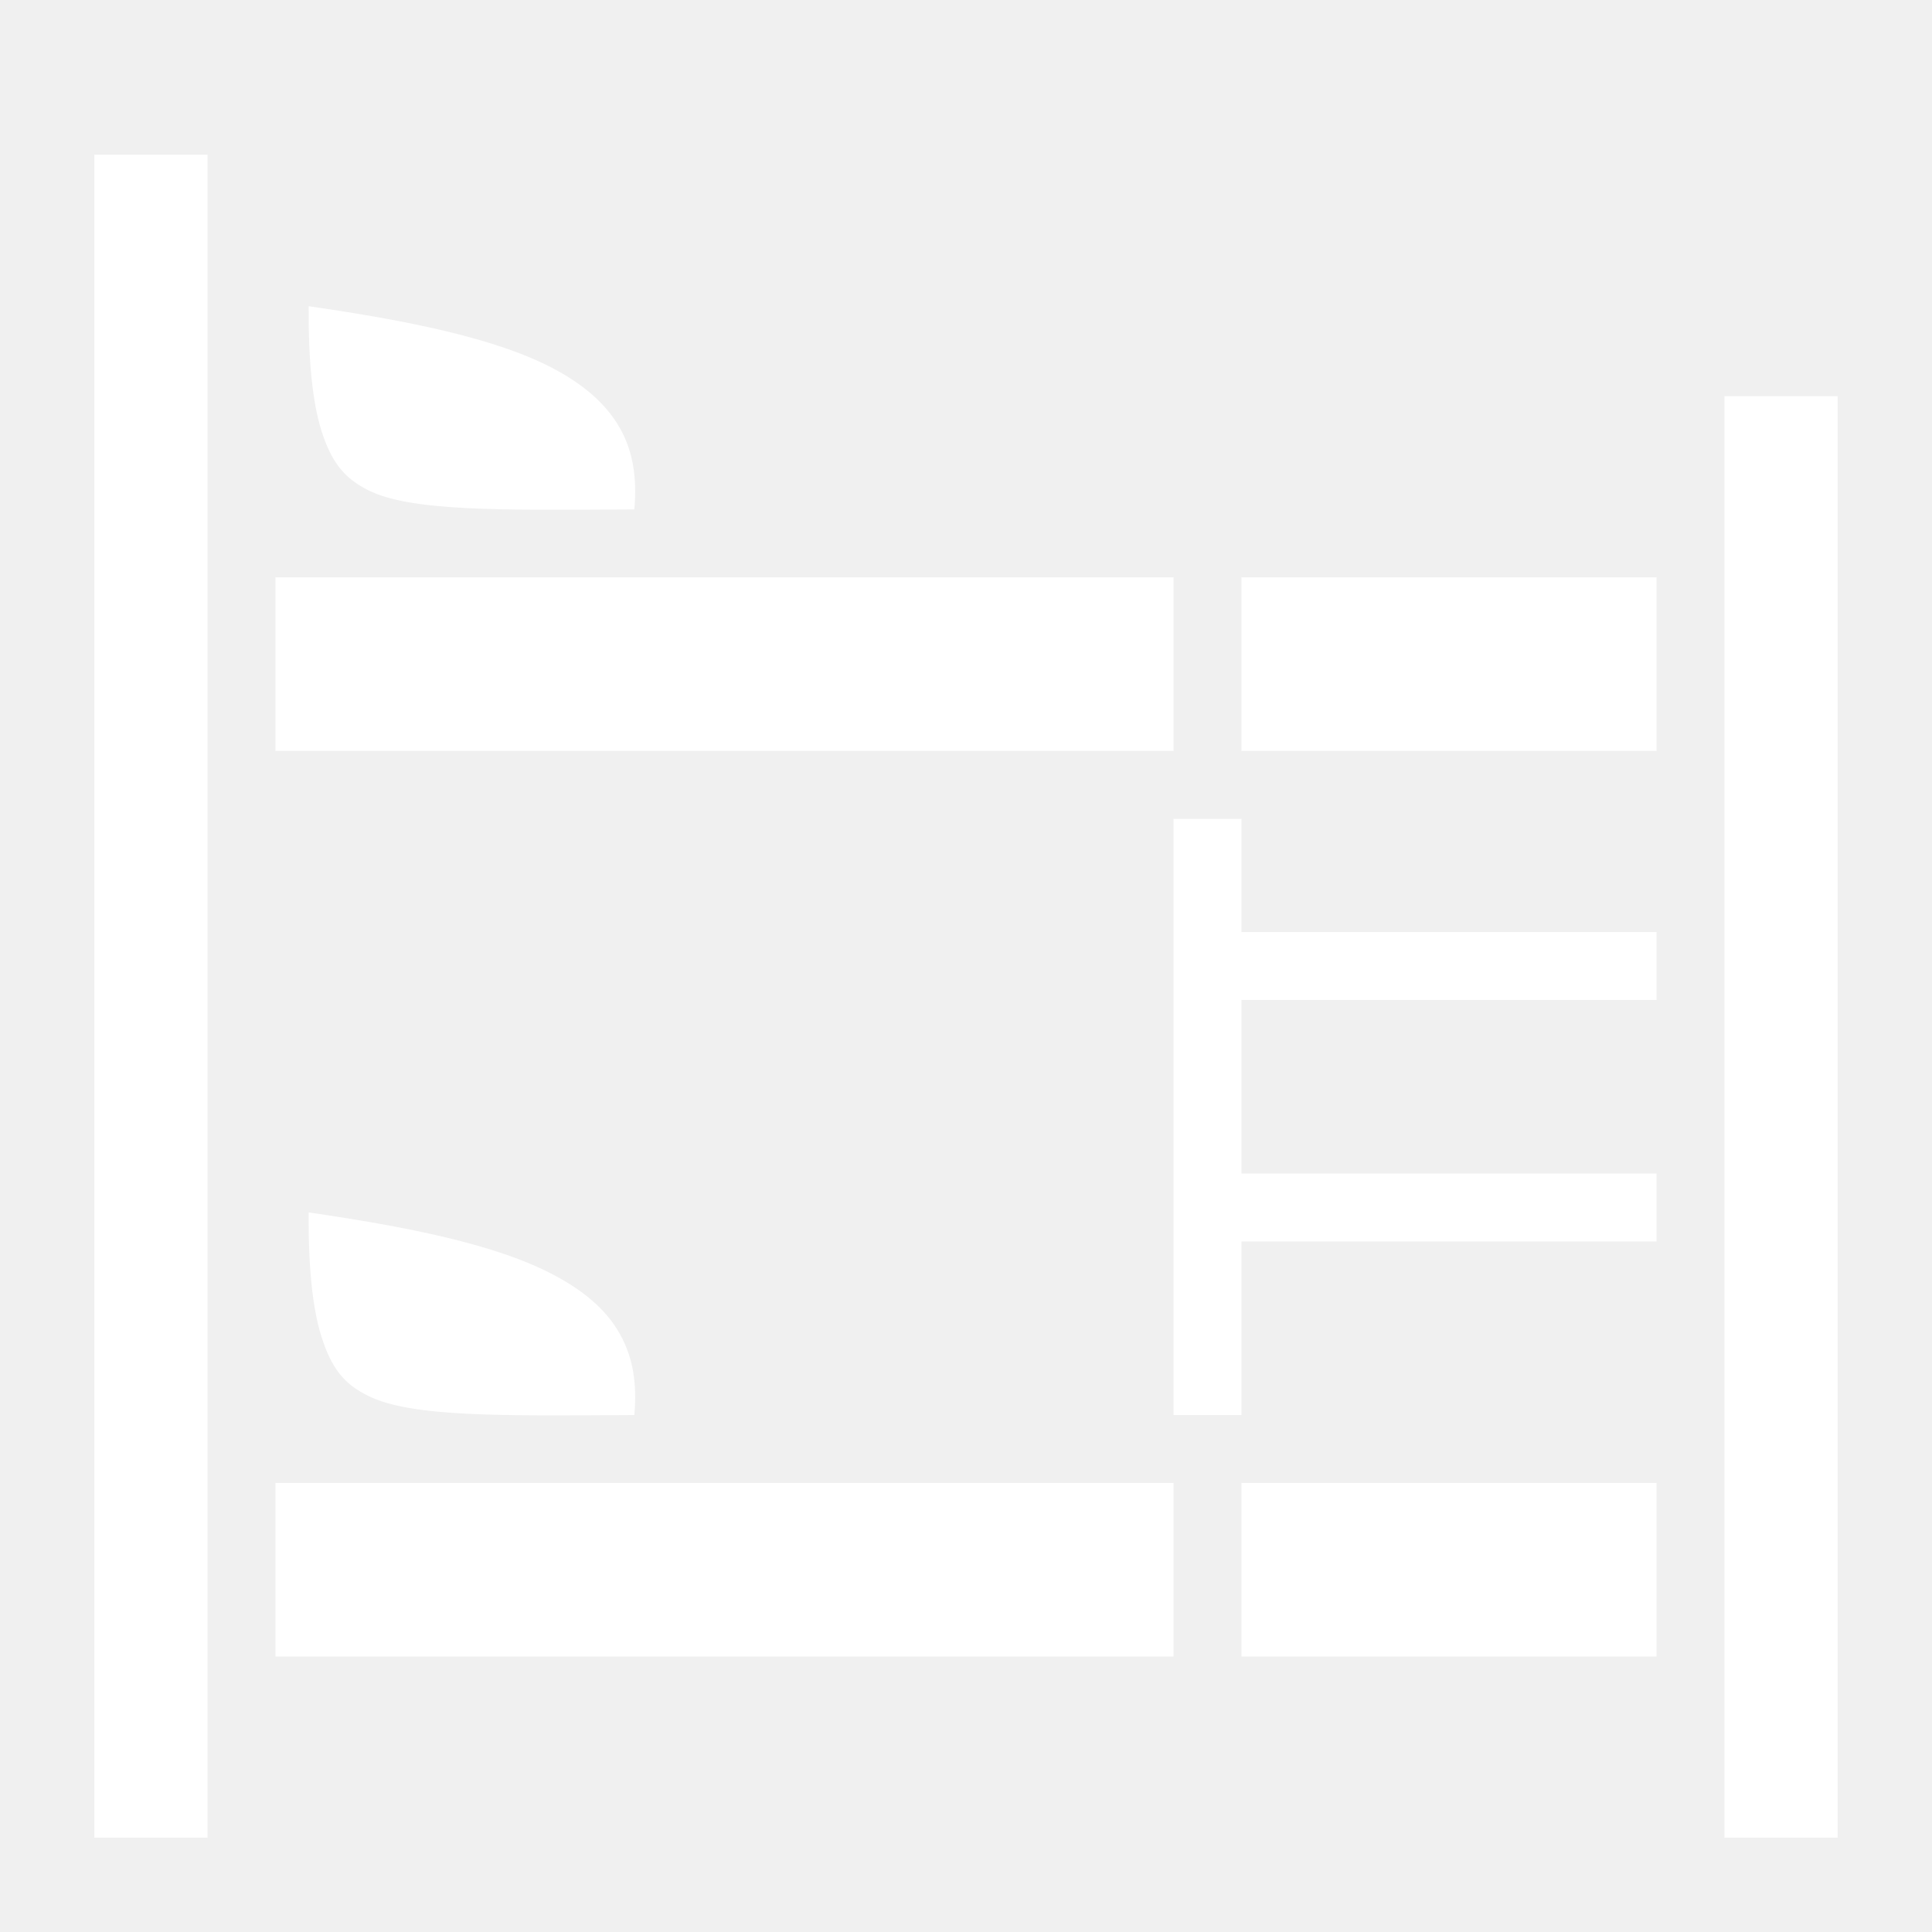
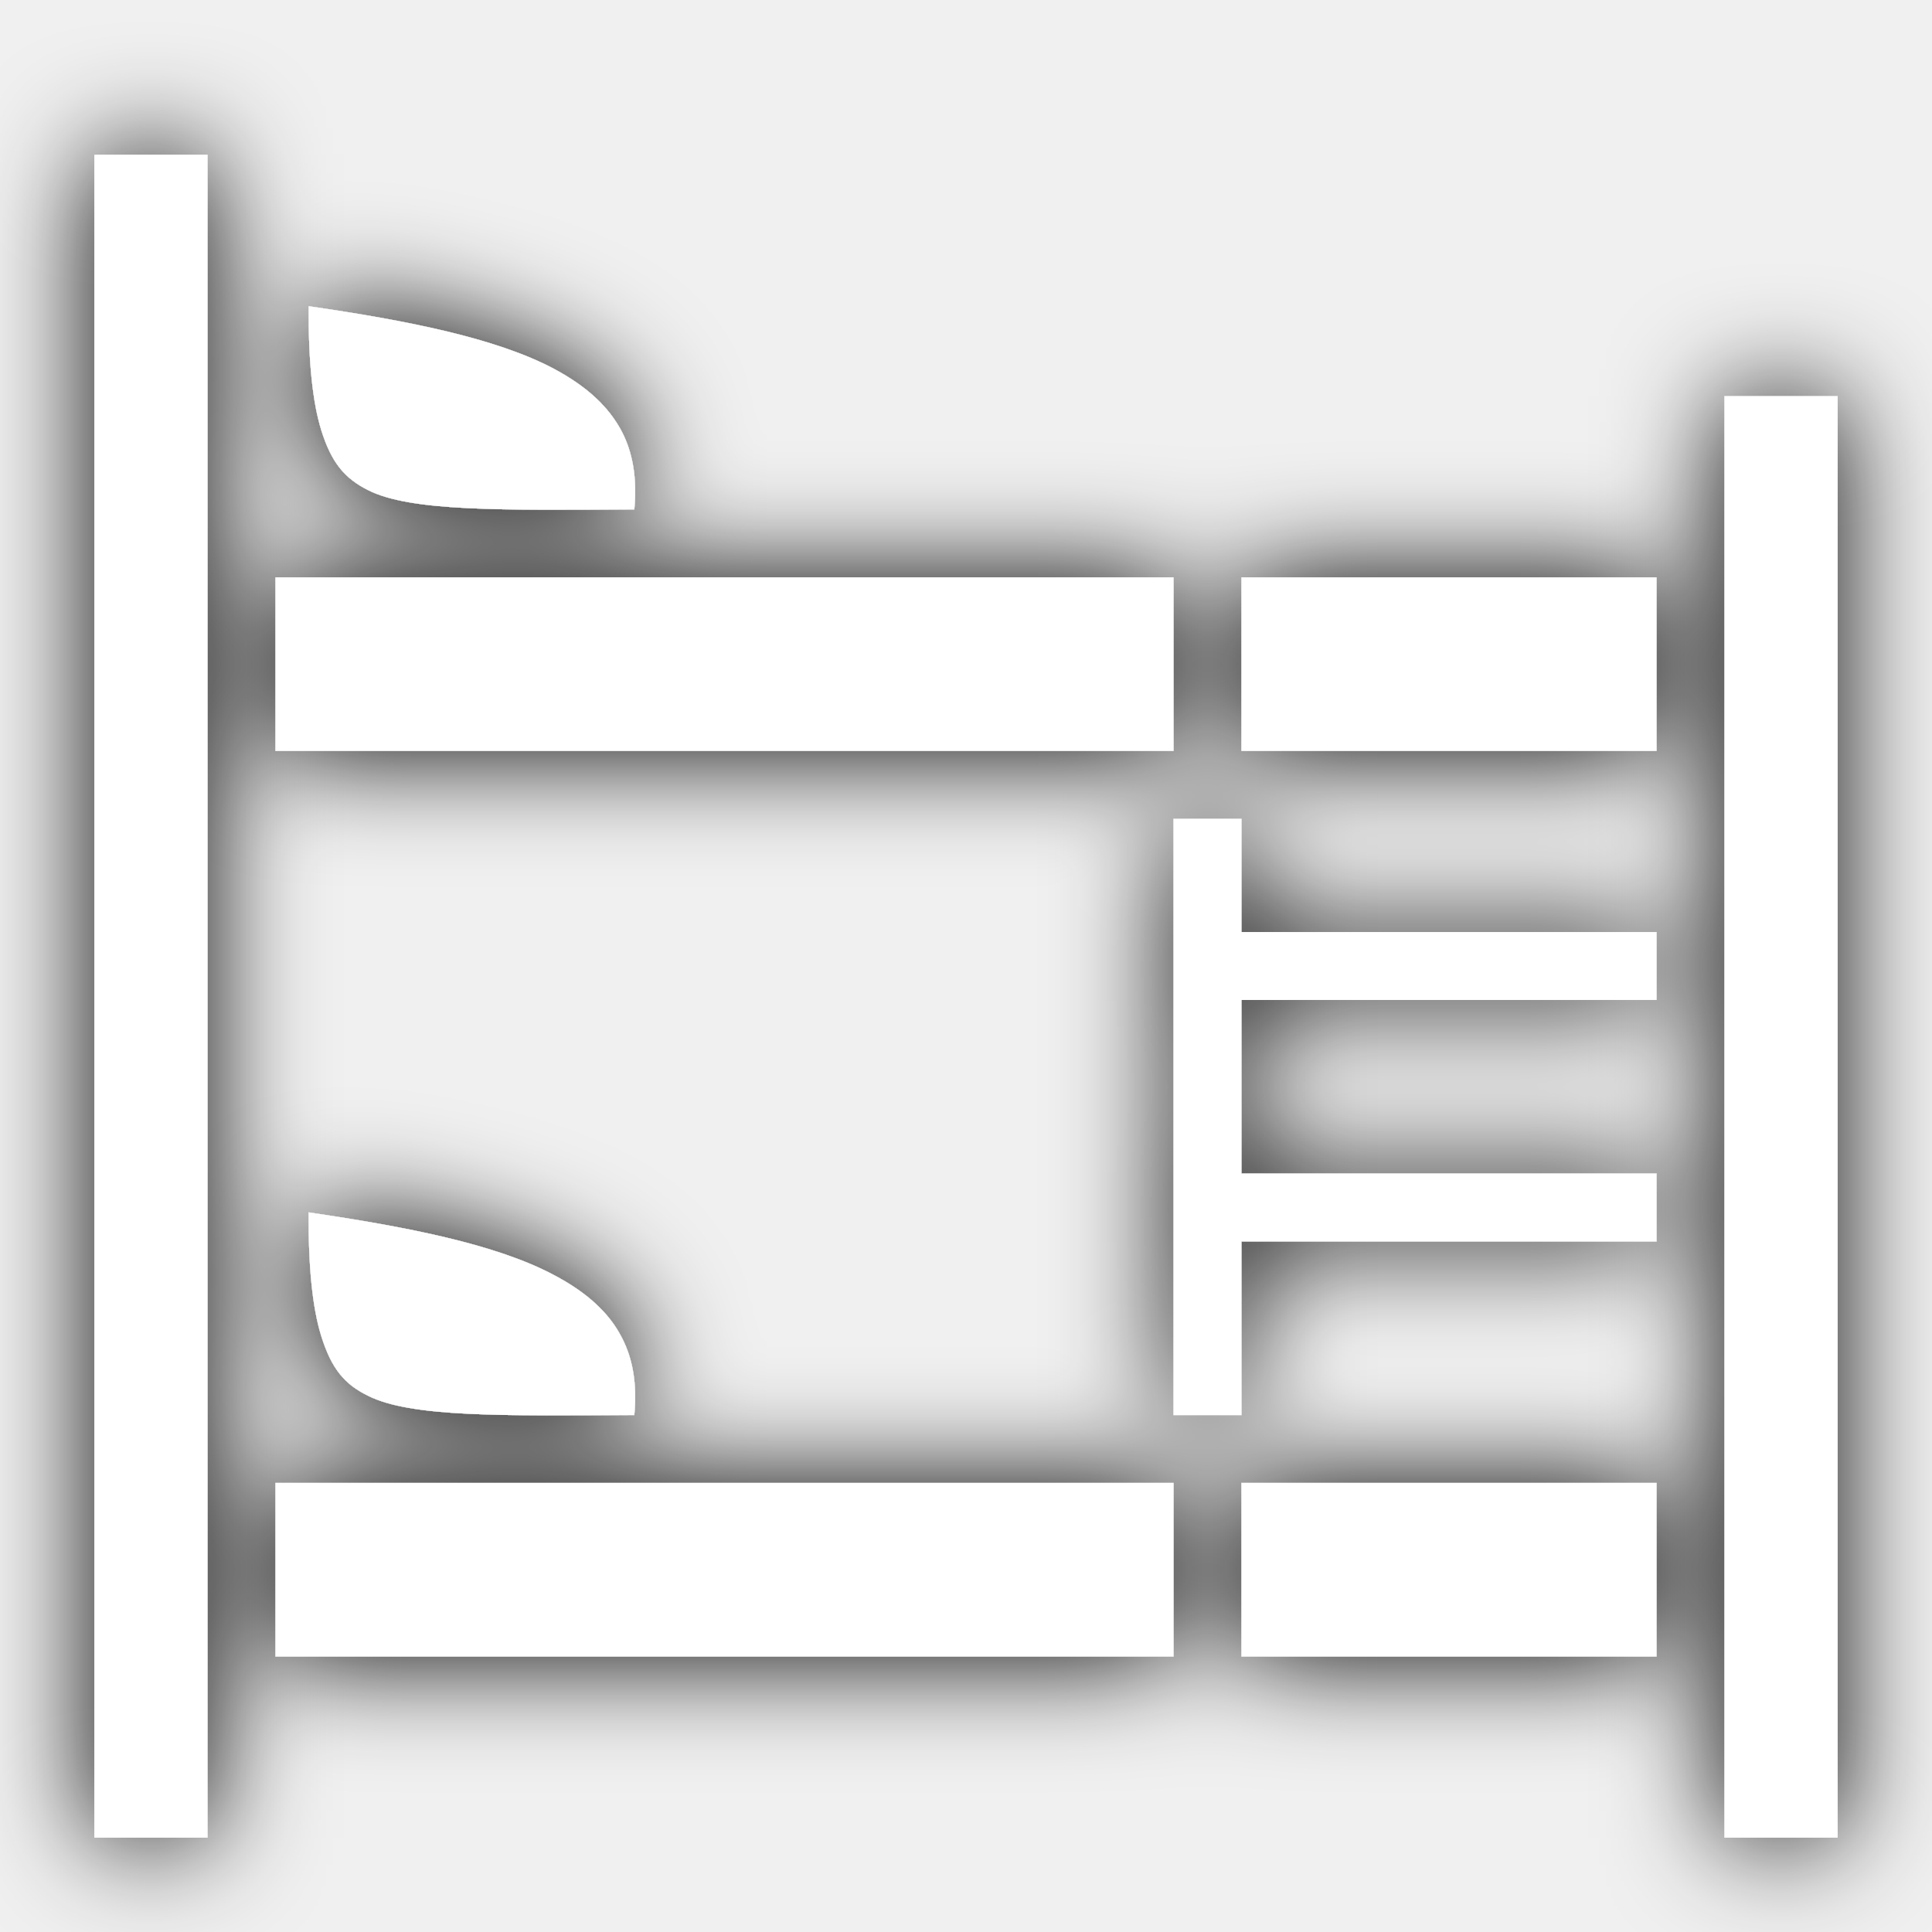
<svg xmlns="http://www.w3.org/2000/svg" style="height: 512px; width: 512px;" viewBox="0 0 512 512">
+   <defs>
+     <filter id="shadow-1" height="300%" width="300%" x="-100%" y="-100%">
+       <feFlood flood-color="rgba(0, 0, 0, 1)" result="flood" />
+       <feComposite in="flood" in2="SourceGraphic" operator="atop" result="composite" />
+       <feGaussianBlur in="composite" stdDeviation="15" result="blur" />
+       <feOffset dx="0" dy="0" result="offset" />
+       <feComposite in="SourceGraphic" in2="offset" operator="over" />
+     </filter>
+   </defs>
  <rect fill="#00007f" fill-opacity="0" height="512" width="512" rx="32" ry="32" />
  <g class="" style="" transform="translate(0,0)">
-     <path d="M25 41v446h30V41zm56.8 40.15c-.1 14.49 1.03 25.35 3.31 32.75 2.77 8.9 6.33 12.9 12.45 16 11.34 5.7 35.34 5.3 70.54 5.1.8-8.5-.5-15.1-3.2-20.4-3.5-6.8-9.4-12.2-18.1-16.86-15.4-8.19-39.1-12.83-65-16.59zM457 105v382h30V105zM73 153v46h238v-46zm256 0v46h110v-46zm-18 64v158h18v-46h110v-18H329v-46h110v-18H329v-30zM81.79 321.3c-.1 14.4 1.03 25.3 3.3 32.6 2.78 9 6.33 13 12.46 16 11.35 5.7 35.35 5.3 70.55 5.1.8-8.5-.5-15-3.2-20.3-3.4-6.8-9.4-12.2-18.1-16.8-15.4-8.2-39.1-12.8-65.01-16.6zM73 393v46h238v-46zm256 0v46h110v-46z" fill="#fff" fill-opacity="1" />
+     <path d="M25 41v446h30V41zm56.8 40.15c-.1 14.49 1.03 25.35 3.31 32.75 2.77 8.9 6.33 12.9 12.45 16 11.34 5.7 35.34 5.3 70.54 5.1.8-8.5-.5-15.1-3.2-20.4-3.5-6.8-9.4-12.2-18.1-16.86-15.4-8.19-39.1-12.83-65-16.59zM457 105v382h30V105zM73 153v46h238v-46zm256 0v46h110v-46zm-18 64v158h18v-46h110v-18H329v-46h110v-18H329v-30zM81.79 321.3c-.1 14.4 1.03 25.3 3.3 32.6 2.78 9 6.33 13 12.46 16 11.35 5.7 35.35 5.3 70.55 5.1.8-8.5-.5-15-3.2-20.3-3.4-6.8-9.4-12.2-18.1-16.8-15.4-8.2-39.1-12.8-65.01-16.6zM73 393v46h238v-46zm256 0v46h110v-46z" fill="#fff" fill-opacity="1" filter="url(#shadow-1)" />
  </g>
</svg>
